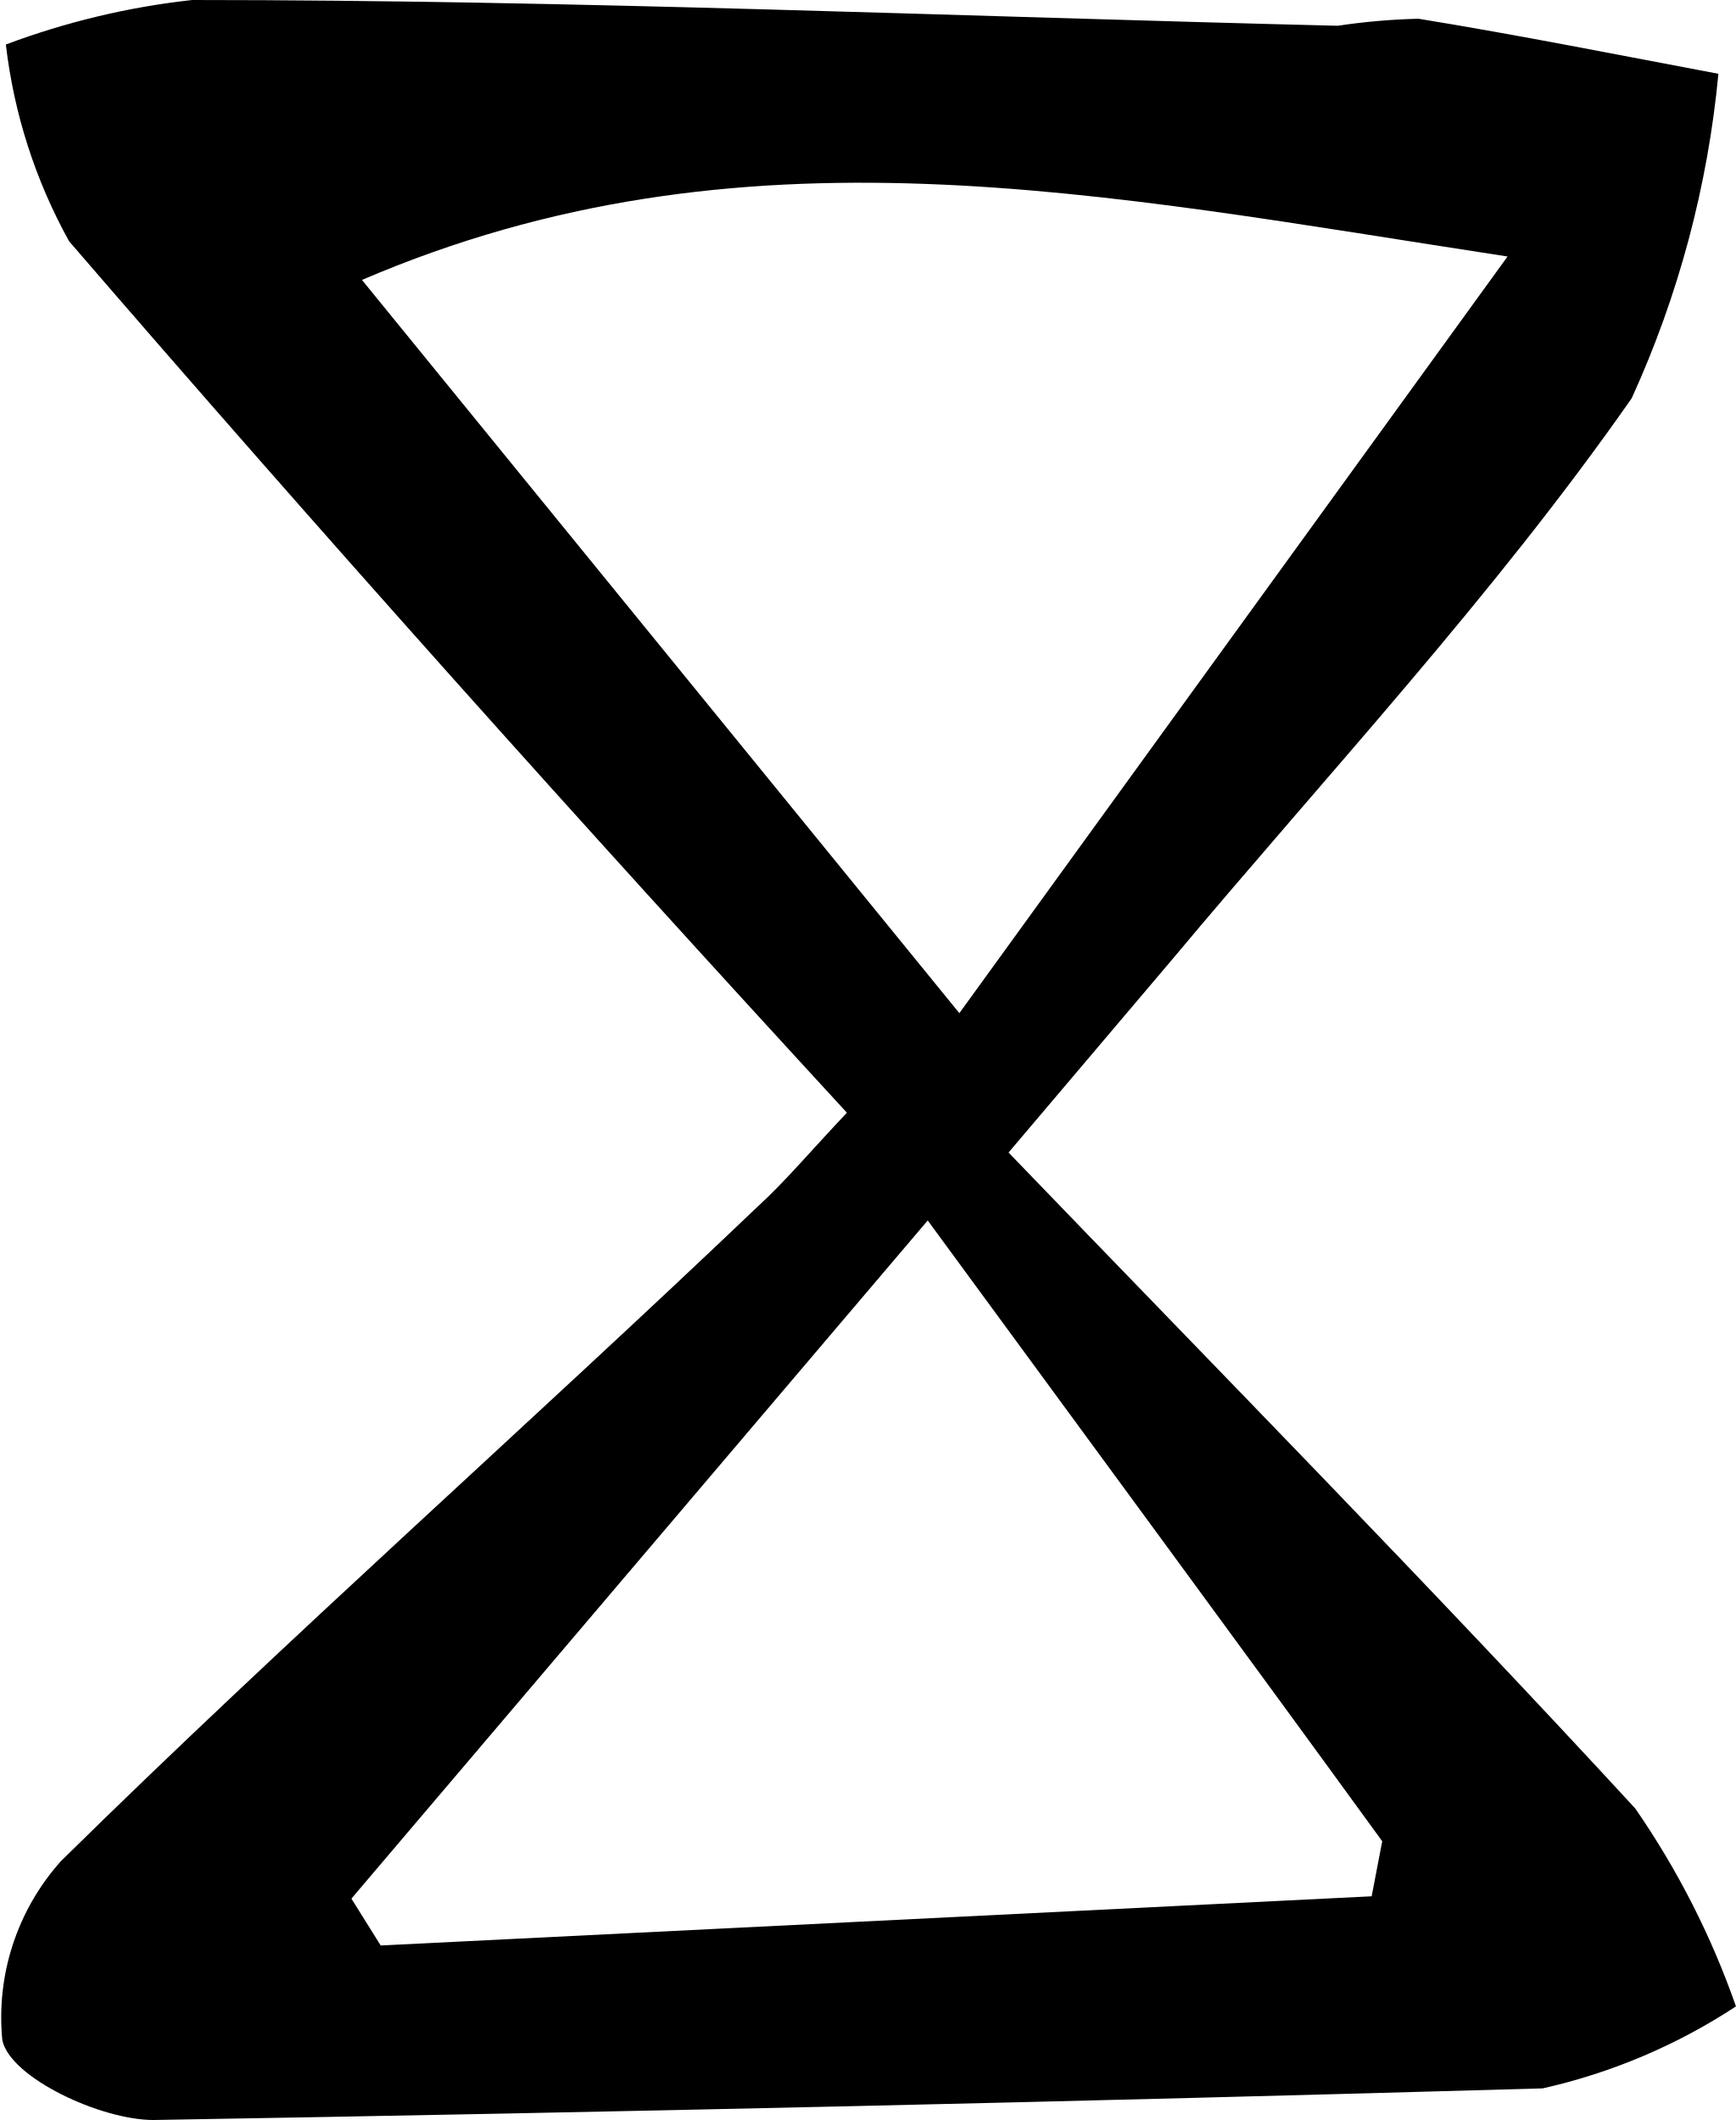
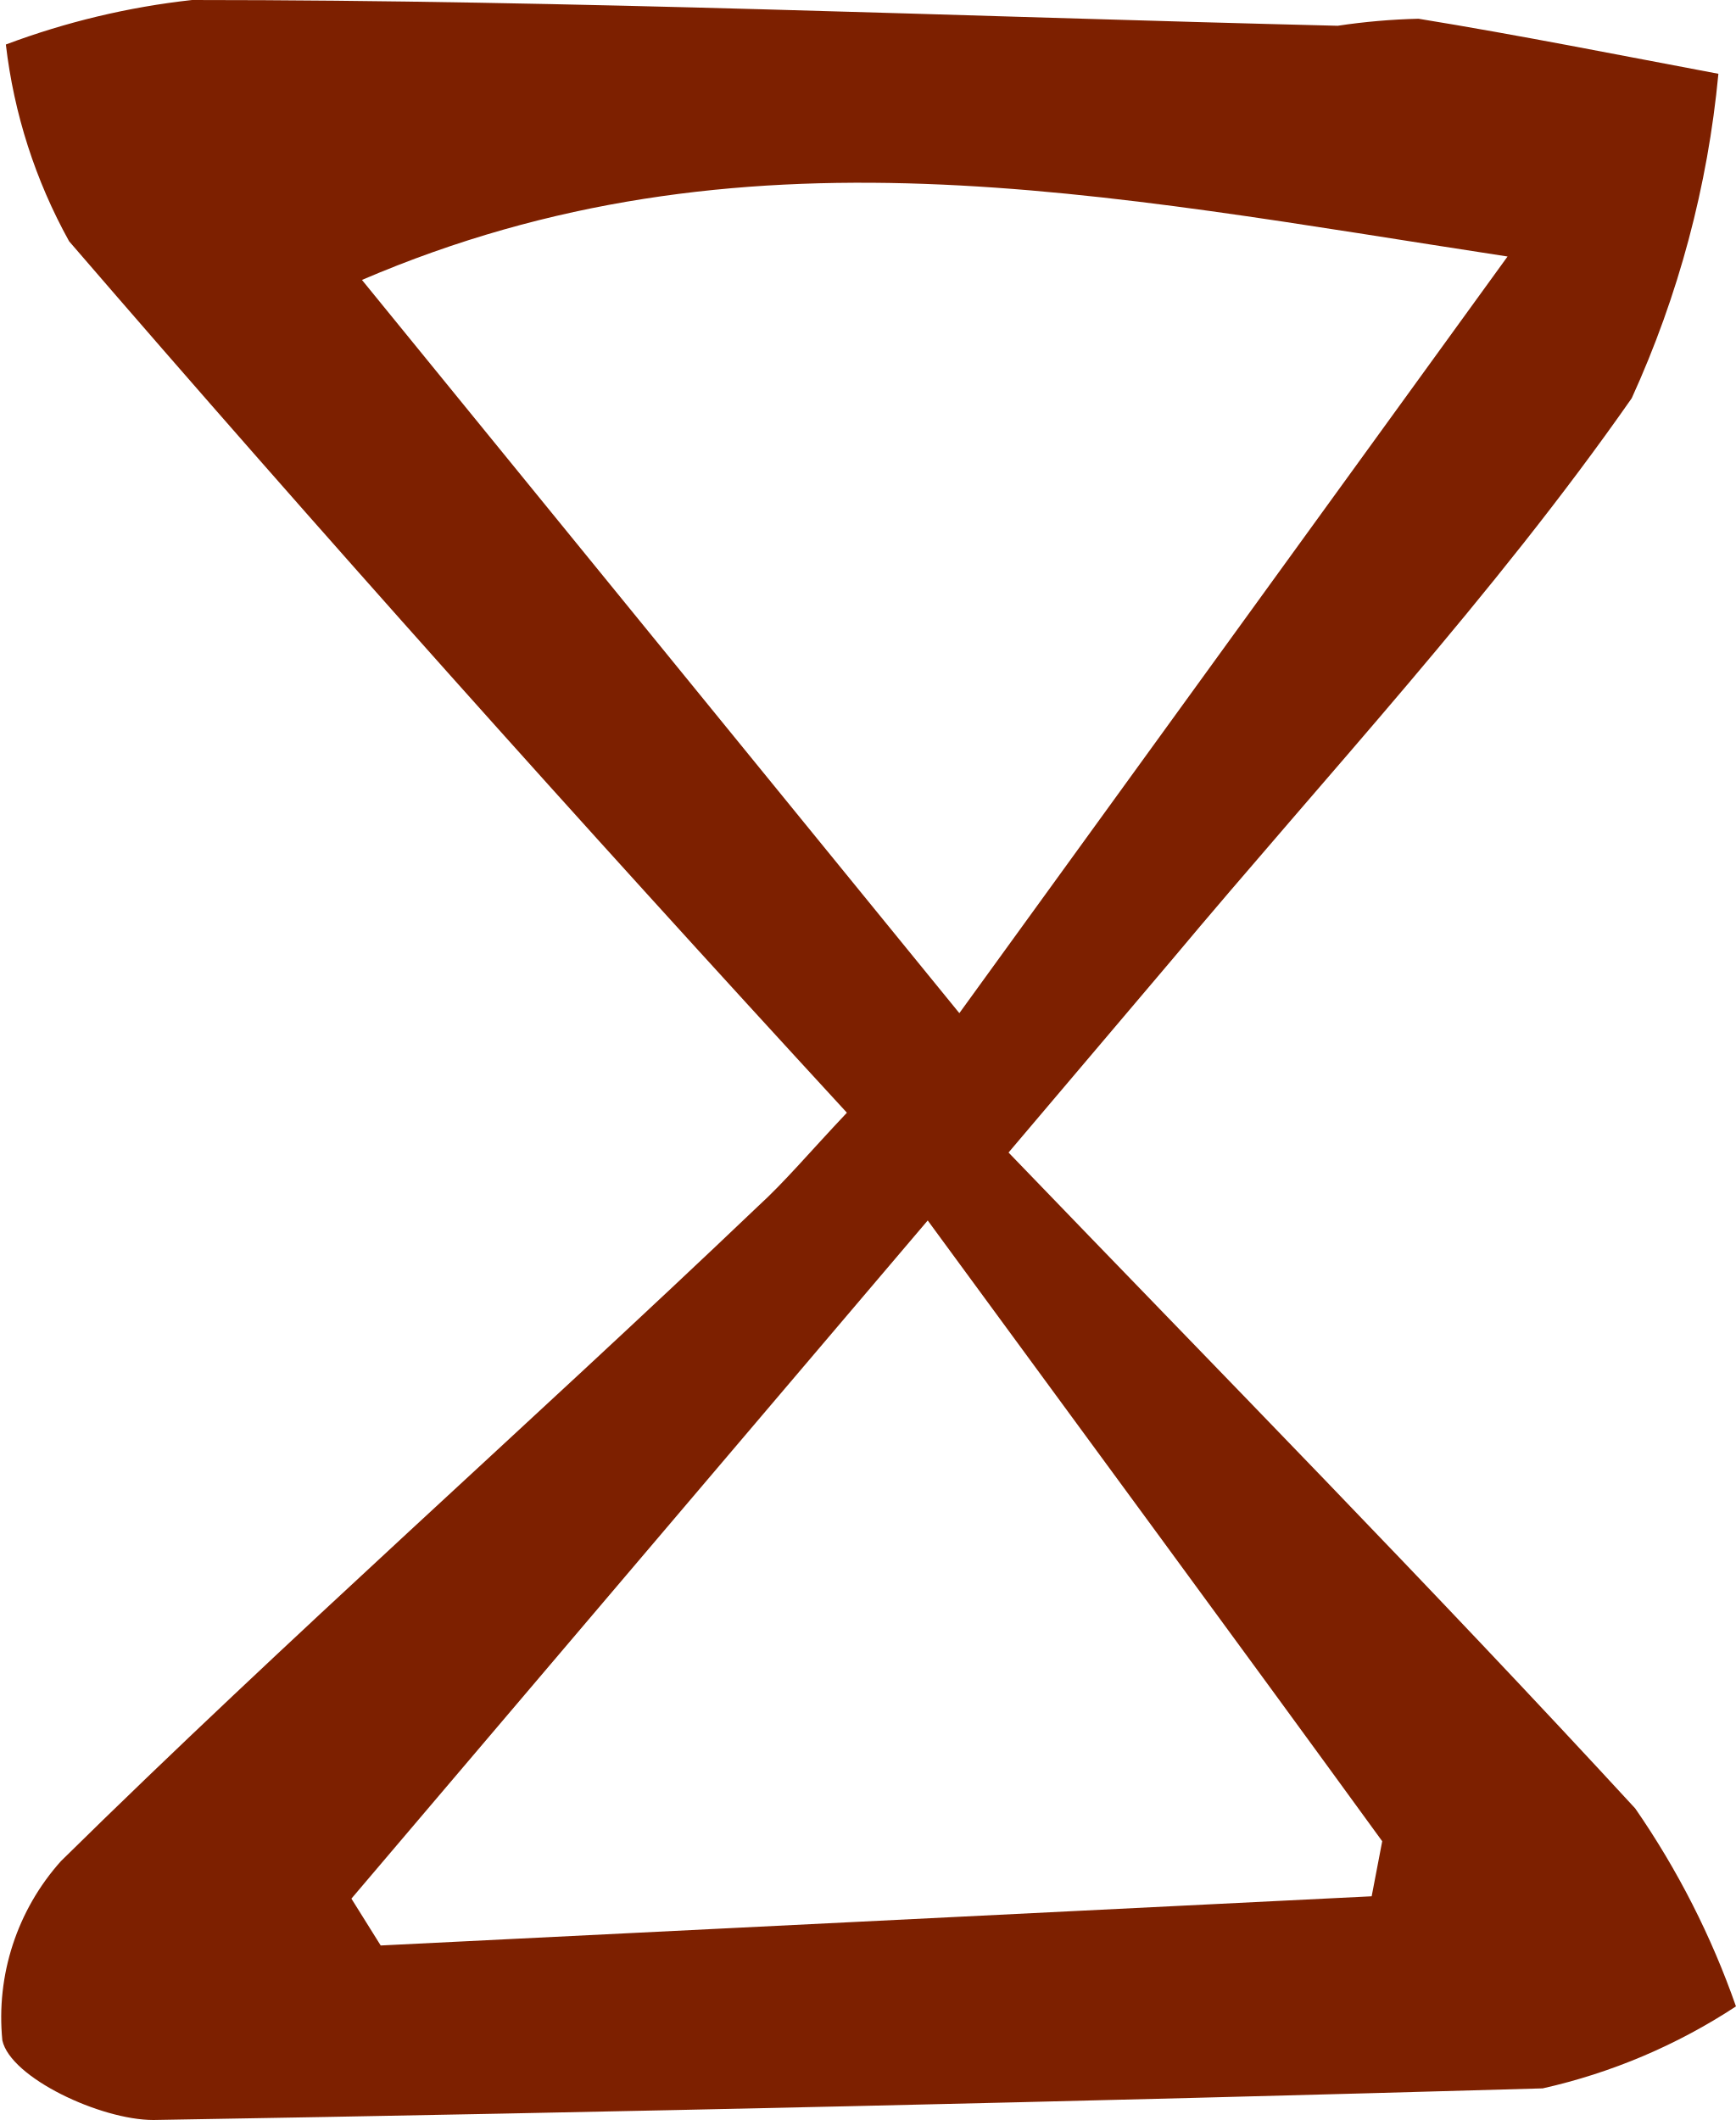
- <svg xmlns="http://www.w3.org/2000/svg" viewBox="0 0 14.82 18.1">
+ <svg xmlns="http://www.w3.org/2000/svg" viewBox="0 0 14.82 18.1" fill="#7d2000">
  <g id="Capa_2" data-name="Capa 2">
    <g id="Capa_1-2" data-name="Capa 1">
      <path d="M7.23,9.5C4.93,7,2.72,4.53.59,2.06A4.55,4.55,0,0,1,.05.38,6.57,6.57,0,0,1,1.64,0C4.9,0,8.16.14,11.42.22a5.51,5.51,0,0,1,.69-.06c.86.14,1.71.31,2.56.47a8.63,8.63,0,0,1-.74,2.77C12.75,5.09,11.33,6.61,10,8.2L8.61,9.84c1.81,1.88,3.61,3.71,5.35,5.6a7.07,7.07,0,0,1,.86,1.69,5,5,0,0,1-1.65.7Q7.25,18,1.31,18.1c-.45,0-1.22-.36-1.29-.68a2,2,0,0,1,.5-1.53c1.94-1.91,4-3.73,5.95-5.59C6.7,10.09,6.9,9.85,7.23,9.5Zm5.64-7.31C9.4,1.66,6.33,1,3.09,2.39l5.1,6.26Zm-1.16,14,.09-.47c-1.25-1.72-2.51-3.43-3.88-5.3L3,16.21l.25.4Z" />
    </g>
  </g>
</svg>
